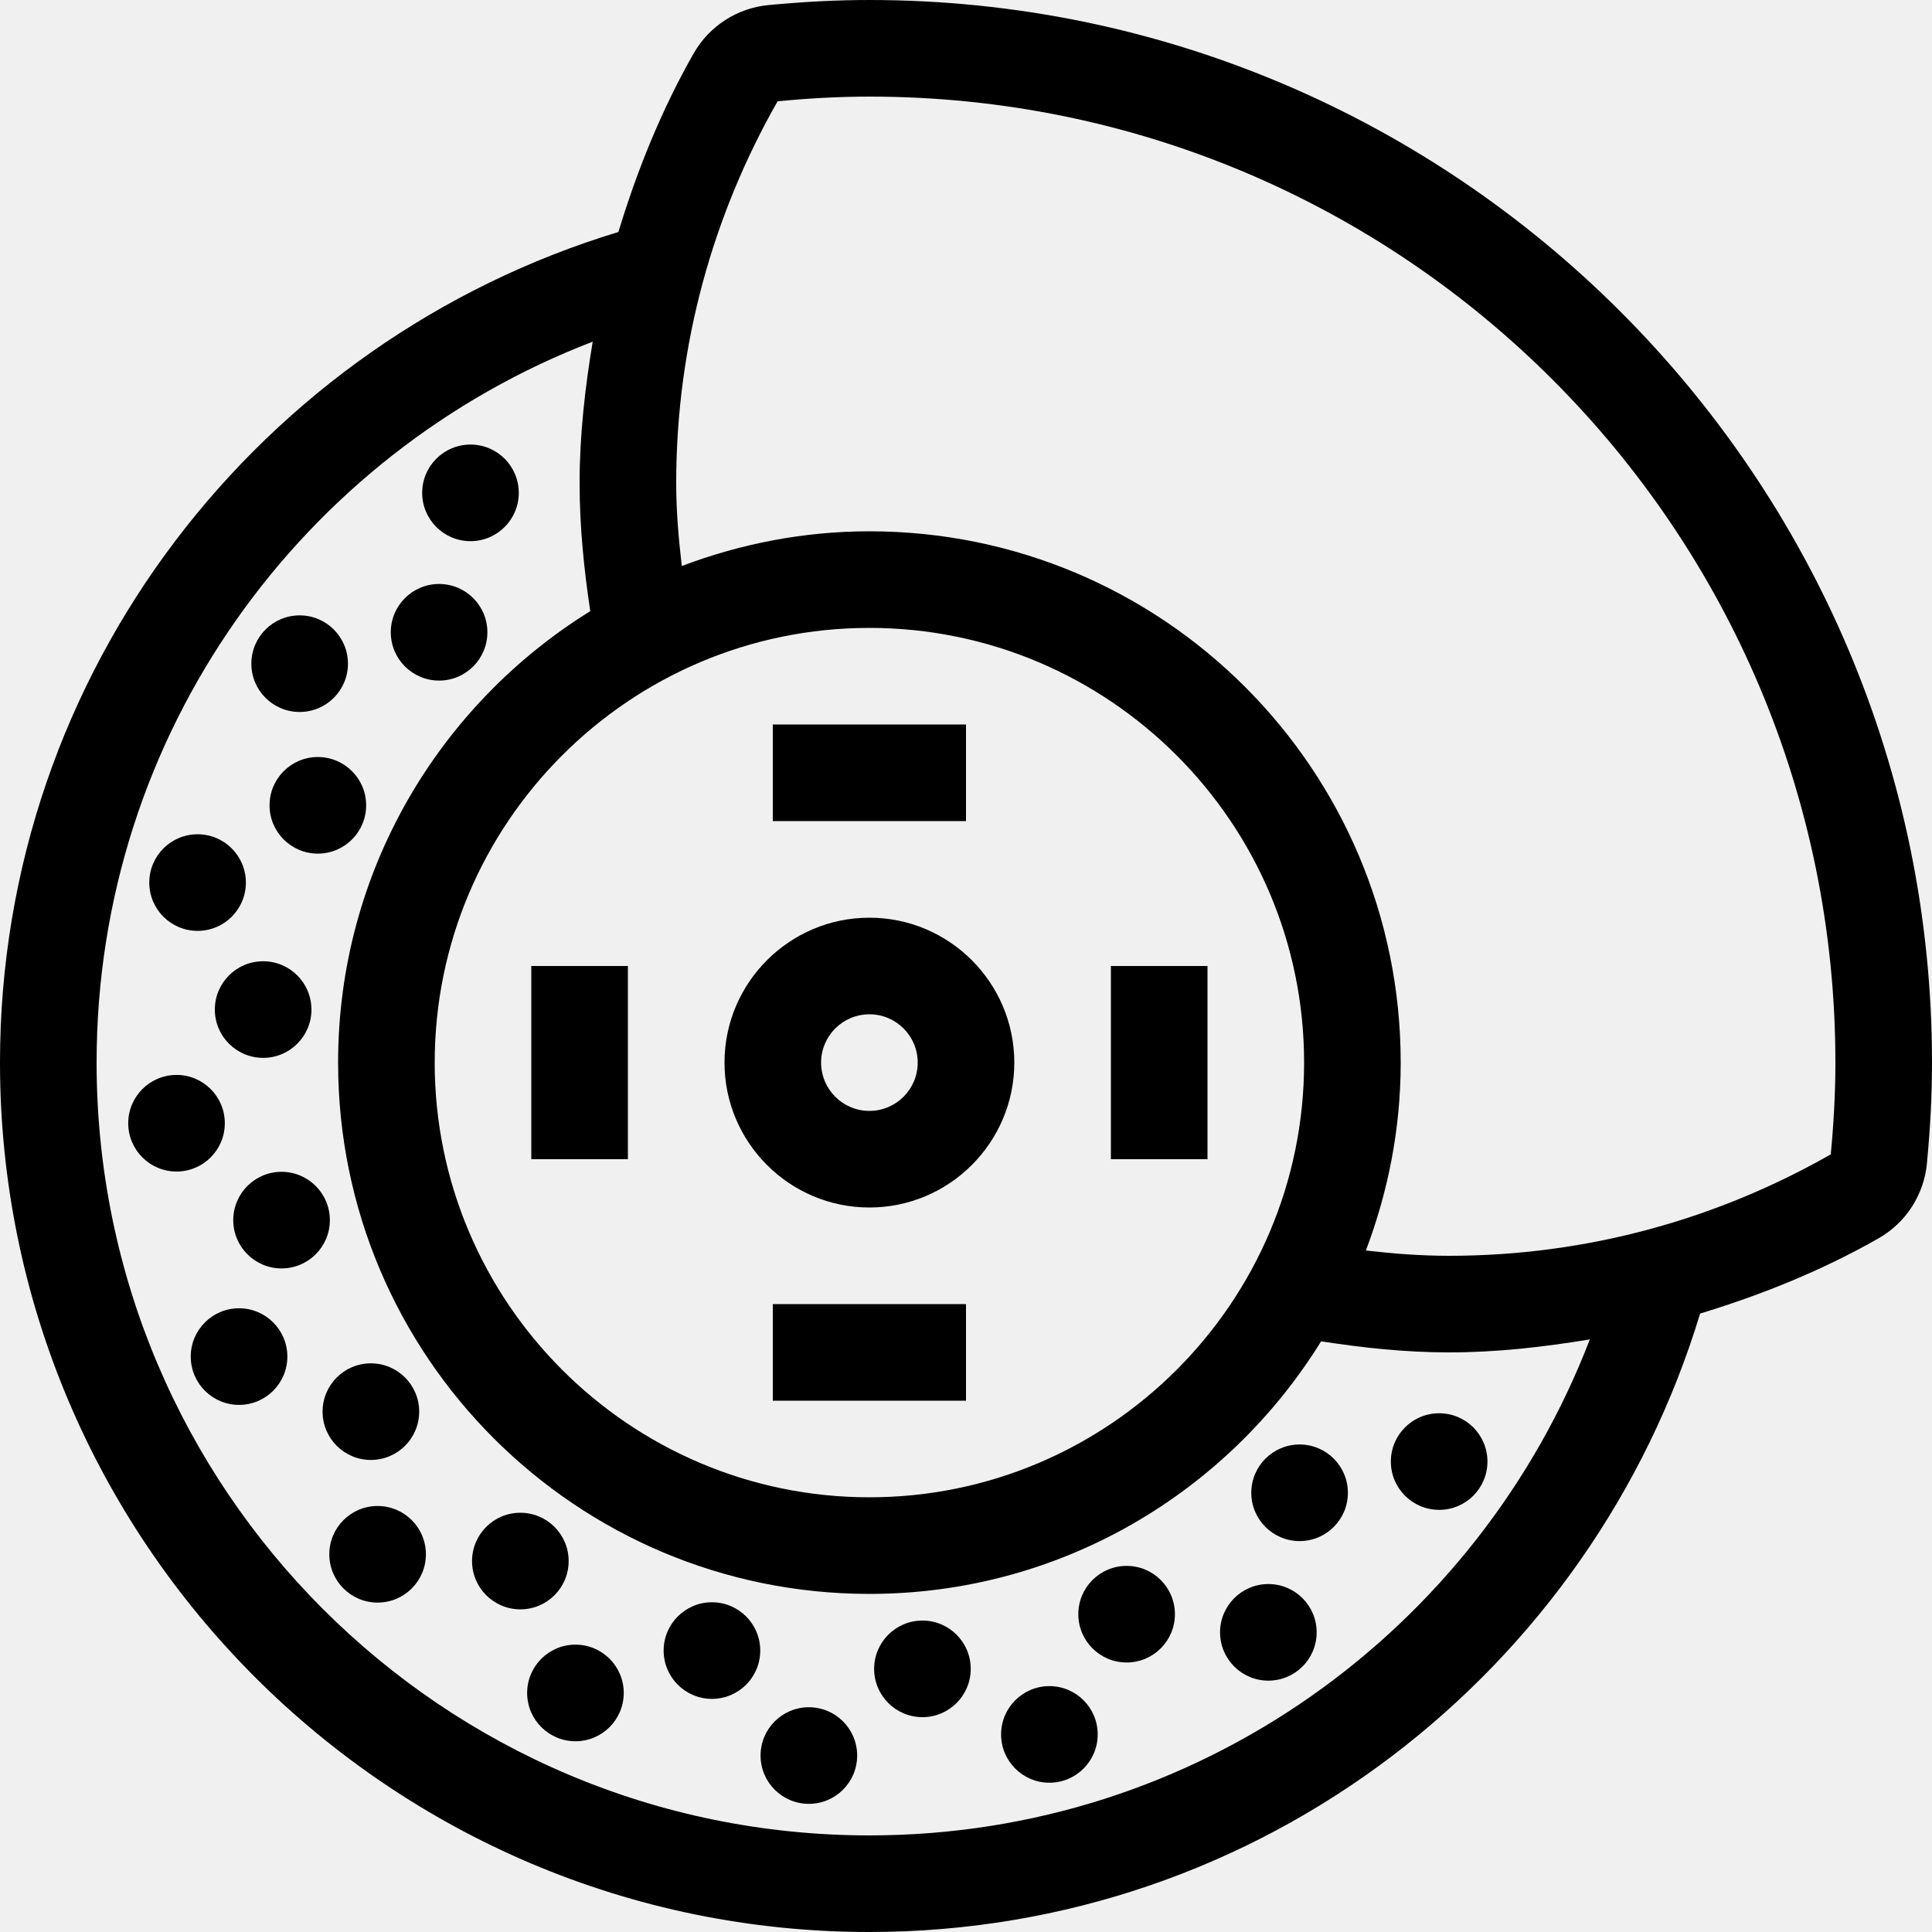
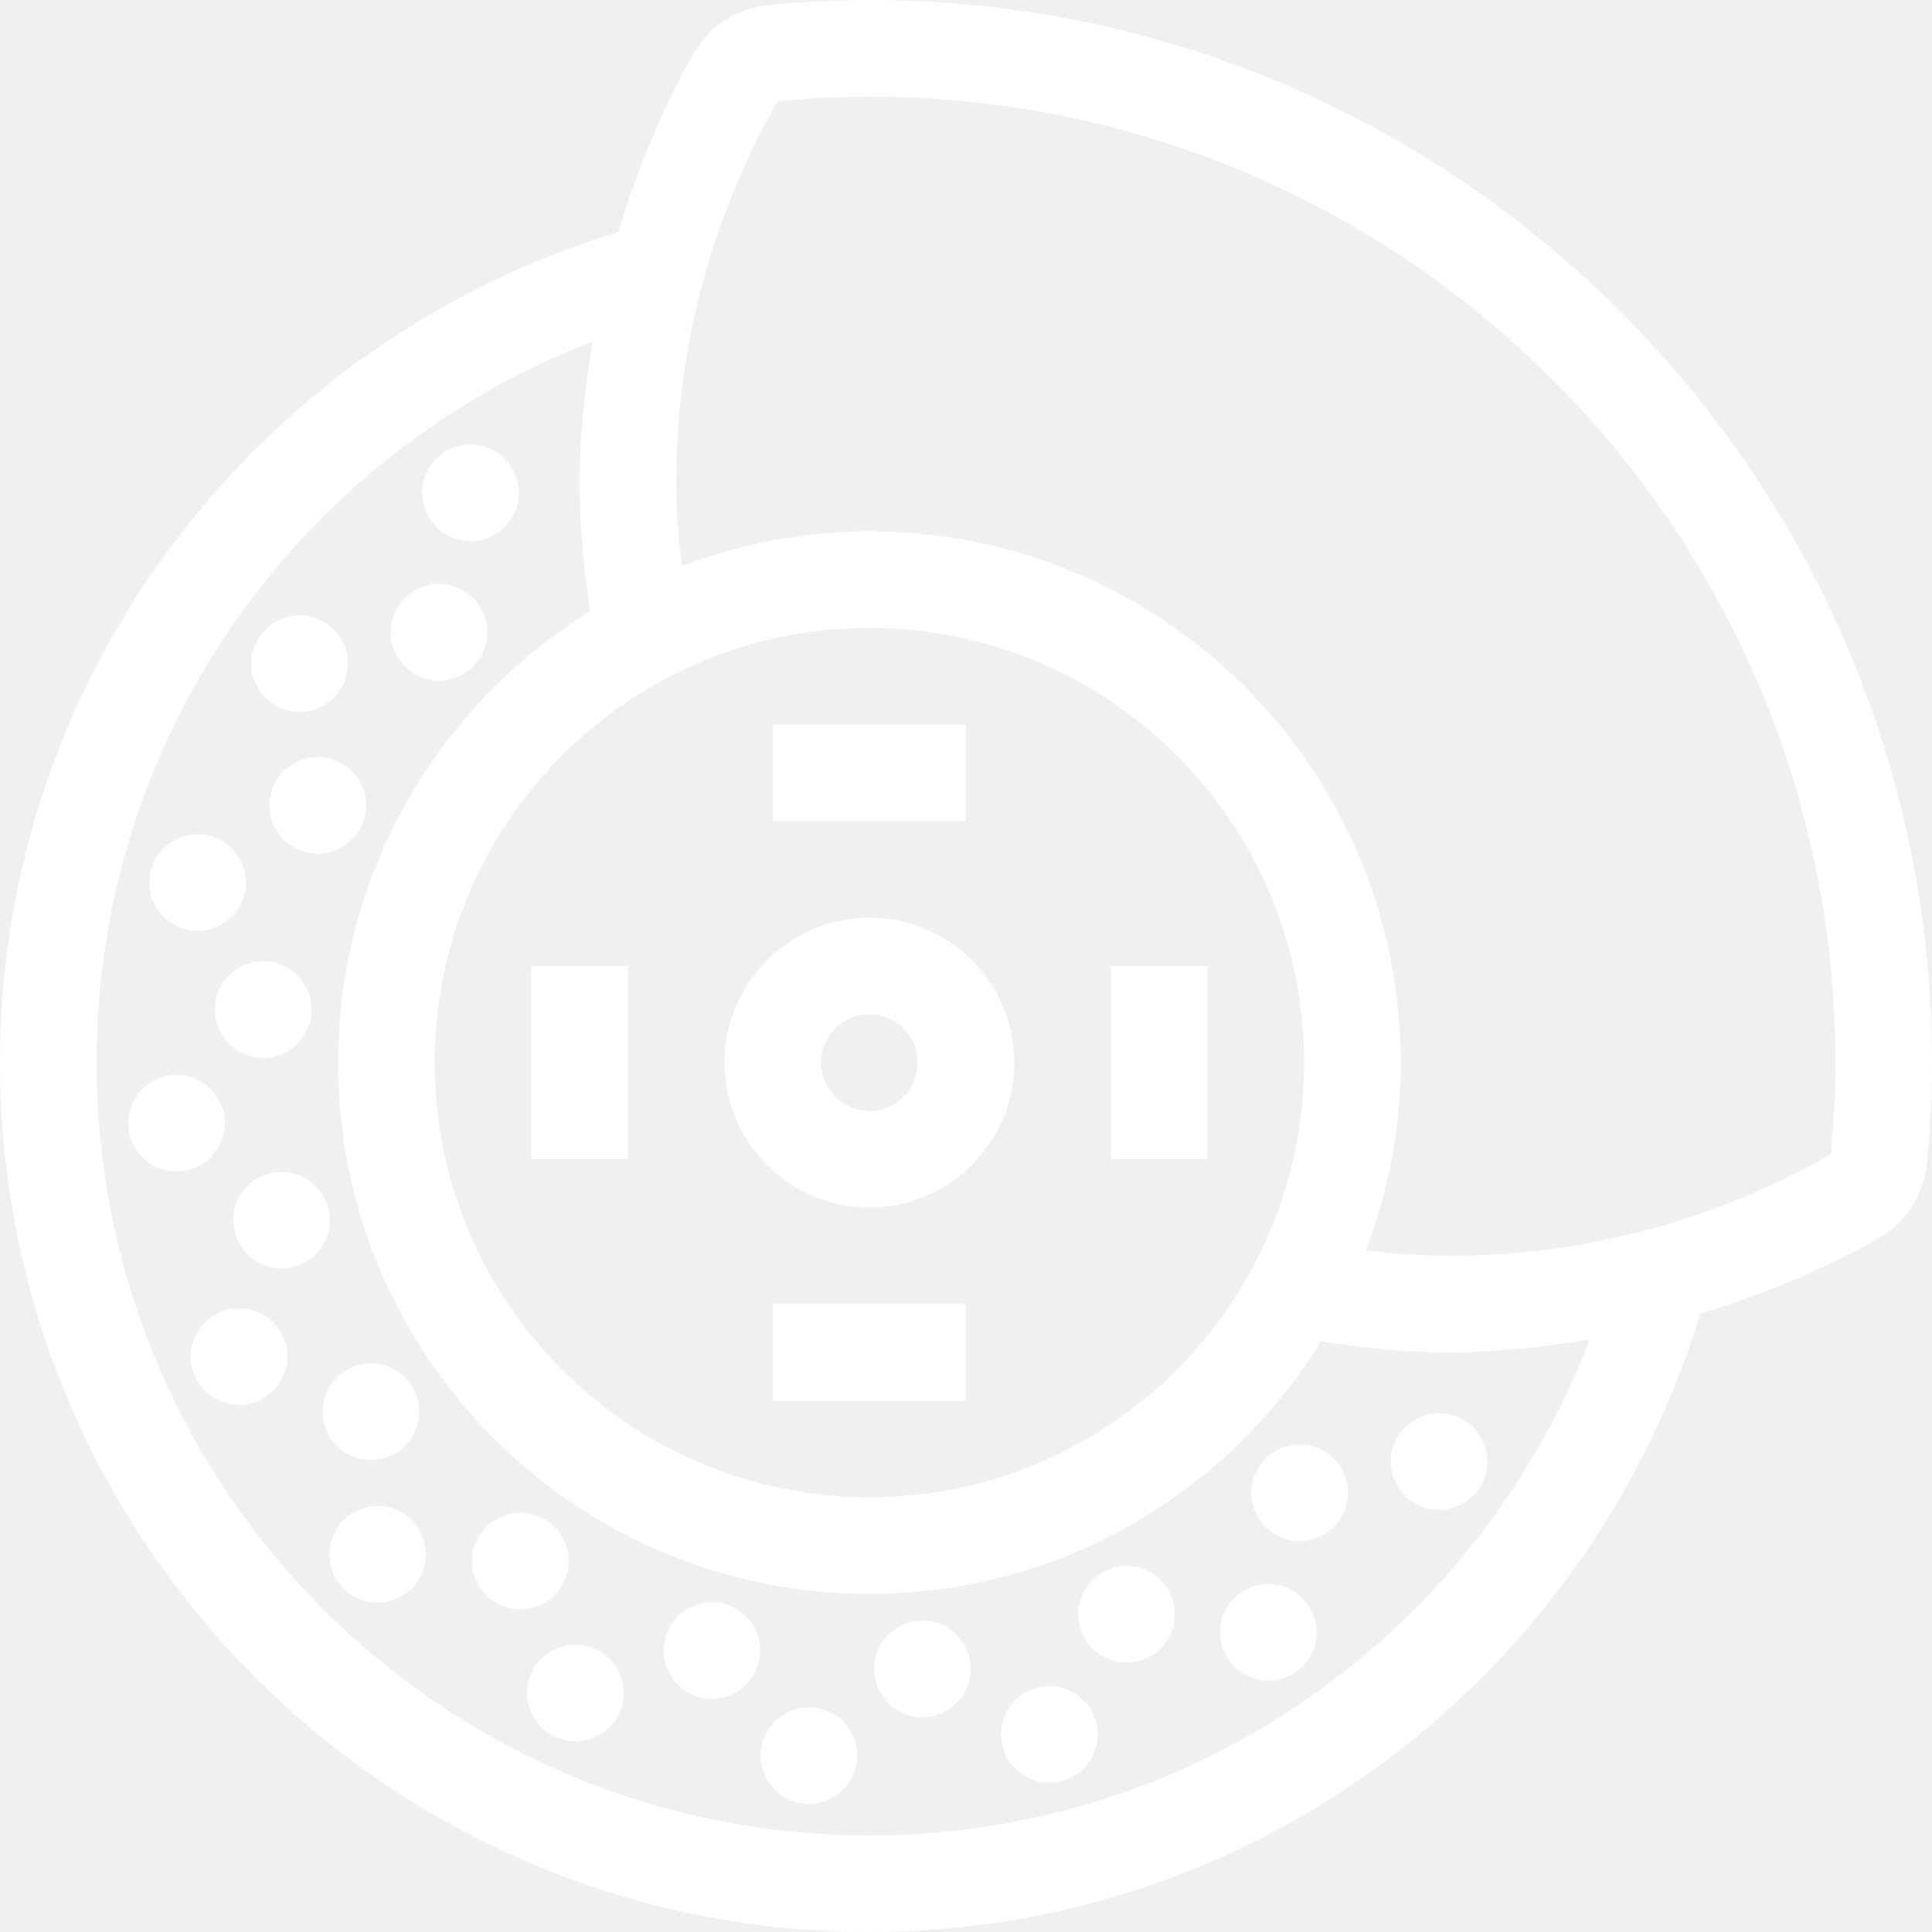
- <svg xmlns="http://www.w3.org/2000/svg" fill="#000000" version="1.1" id="Layer_1" viewBox="0 0 512 512" xml:space="preserve">
+ <svg xmlns="http://www.w3.org/2000/svg" fill="#FFFFFF" version="1.1" id="Layer_1" viewBox="0 0 512 512" xml:space="preserve">
  <g>
    <g>
      <path d="M230.4,243.2c-21.171,0-38.4,17.229-38.4,38.4c0,21.171,17.229,38.4,38.4,38.4s38.4-17.229,38.4-38.4    C268.8,260.429,251.571,243.2,230.4,243.2z M230.4,294.4c-7.066,0-12.8-5.734-12.8-12.8c0-7.074,5.734-12.8,12.8-12.8    c7.066,0,12.8,5.726,12.8,12.8C243.2,288.666,237.466,294.4,230.4,294.4z" />
    </g>
  </g>
  <g>
    <g>
      <rect x="140.8" y="256" width="25.6" height="51.2" />
    </g>
  </g>
  <g>
    <g>
      <rect x="204.8" y="192" width="51.2" height="25.6" />
    </g>
  </g>
  <g>
    <g>
      <rect x="294.4" y="256" width="25.6" height="51.2" />
    </g>
  </g>
  <g>
    <g>
      <rect x="204.8" y="345.6" width="51.2" height="25.6" />
    </g>
  </g>
  <g>
    <g>
      <path d="M230.4,0c-8.422,0-17.161,0.435-26.726,1.34c-8.303,0.785-15.71,5.564-19.84,12.809    c-8.542,14.985-14.985,30.959-19.951,47.334C69.257,90.146,0,177.741,0,281.6C0,408.644,103.356,512,230.4,512    c103.868,0,191.505-69.257,220.143-163.891c16.367-4.975,32.324-11.409,47.3-19.942c7.245-4.13,12.023-11.529,12.809-19.84    c0.913-9.566,1.348-18.304,1.348-26.726C512,126.327,385.673,0,230.4,0z M230.4,486.4c-113.109,0-204.8-91.691-204.8-204.8    c0-87.236,54.622-161.553,131.473-191.053c-2.057,12.382-3.473,24.858-3.473,37.453c0,11.571,1.161,22.844,2.825,33.963    C116.369,186.786,89.6,231.014,89.6,281.6c0,77.764,63.036,140.8,140.8,140.8c50.637,0,94.899-26.82,119.706-66.935    C361.19,357.18,372.437,358.4,384,358.4c12.553,0,24.986-1.408,37.325-3.447C391.817,431.77,317.611,486.4,230.4,486.4z     M230.4,166.4c63.522,0,115.2,51.678,115.2,115.2s-51.678,115.2-115.2,115.2s-115.2-51.678-115.2-115.2S166.878,166.4,230.4,166.4    z M485.171,305.92C455.305,322.944,420.83,332.8,384,332.8c-7.467,0-14.788-0.572-22.033-1.399    c5.871-15.497,9.233-32.239,9.233-49.8c0-77.764-63.036-140.8-140.8-140.8c-17.527,0-34.236,3.345-49.715,9.199    c-0.853-7.228-1.485-14.532-1.485-21.999c0-36.83,9.856-71.305,26.88-101.171c8.013-0.759,16.111-1.229,24.32-1.229    c141.38,0,256,114.611,256,256C486.4,289.809,485.931,297.907,485.171,305.92z" />
    </g>
  </g>
  <g>
    <g>
      <circle cx="74.615" cy="323.345" r="12.8" />
    </g>
  </g>
  <g>
    <g>
      <circle cx="46.78" cy="297.668" r="12.8" />
    </g>
  </g>
  <g>
    <g>
      <circle cx="63.351" cy="359.509" r="12.8" />
    </g>
  </g>
  <g>
    <g>
      <circle cx="100.07" cy="411.904" r="12.8" />
    </g>
  </g>
  <g>
    <g>
      <circle cx="152.499" cy="448.649" r="12.8" />
    </g>
  </g>
  <g>
    <g>
      <circle cx="278.101" cy="459.639" r="12.8" />
    </g>
  </g>
  <g>
    <g>
      <circle cx="336.128" cy="432.589" r="12.8" />
    </g>
  </g>
  <g>
    <g>
      <circle cx="124.681" cy="130.611" r="12.8" />
    </g>
  </g>
  <g>
    <g>
      <circle cx="381.389" cy="387.328" r="12.8" />
    </g>
  </g>
  <g>
    <g>
      <circle cx="79.411" cy="175.881" r="12.8" />
    </g>
  </g>
  <g>
    <g>
      <circle cx="52.361" cy="233.89" r="12.8" />
    </g>
  </g>
  <g>
    <g>
      <circle cx="214.357" cy="465.237" r="12.8" />
    </g>
  </g>
  <g>
    <g>
      <circle cx="98.287" cy="374.101" r="12.8" />
    </g>
  </g>
  <g>
    <g>
      <circle cx="137.899" cy="413.696" r="12.8" />
    </g>
  </g>
  <g>
    <g>
      <circle cx="188.672" cy="437.419" r="12.8" />
    </g>
  </g>
  <g>
    <g>
      <circle cx="244.454" cy="442.266" r="12.8" />
    </g>
  </g>
  <g>
    <g>
      <circle cx="298.564" cy="427.776" r="12.8" />
    </g>
  </g>
  <g>
    <g>
      <circle cx="344.405" cy="395.605" r="12.8" />
    </g>
  </g>
  <g>
    <g>
      <circle cx="116.361" cy="167.561" r="12.8" />
    </g>
  </g>
  <g>
    <g>
      <circle cx="84.233" cy="213.419" r="12.8" />
    </g>
  </g>
  <g>
    <g>
      <circle cx="69.734" cy="267.546" r="12.8" />
    </g>
  </g>
</svg>
